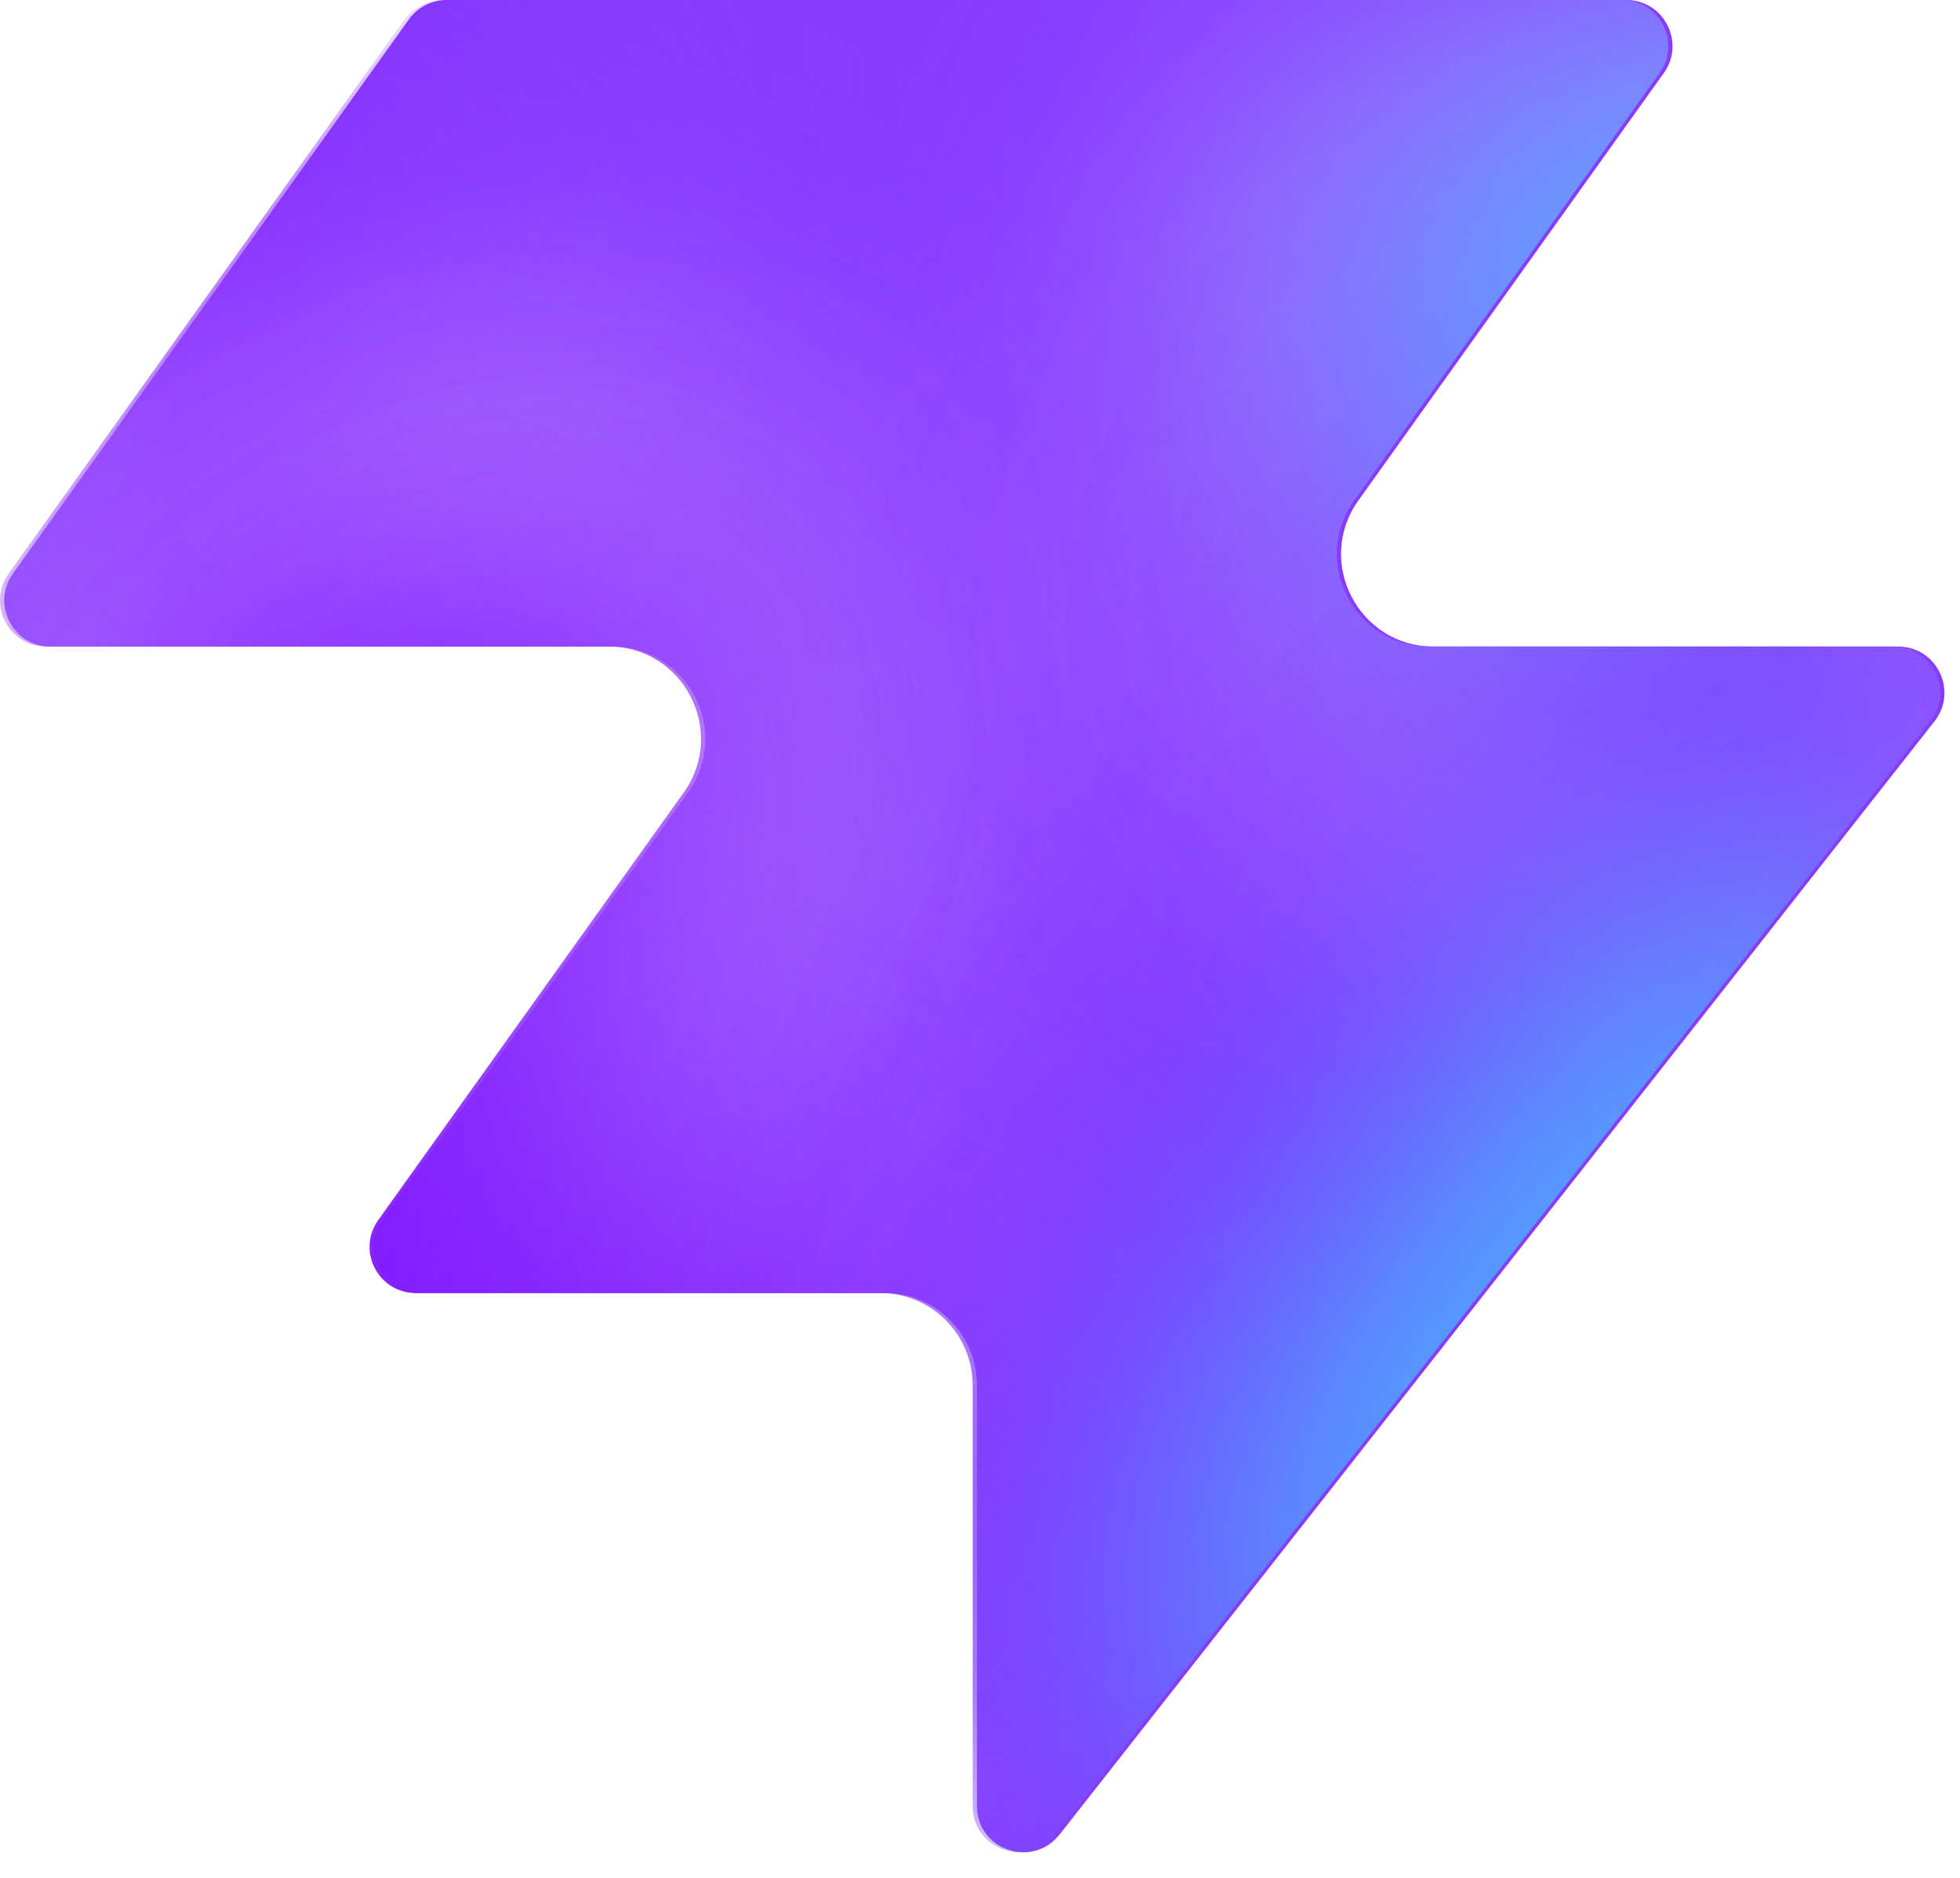
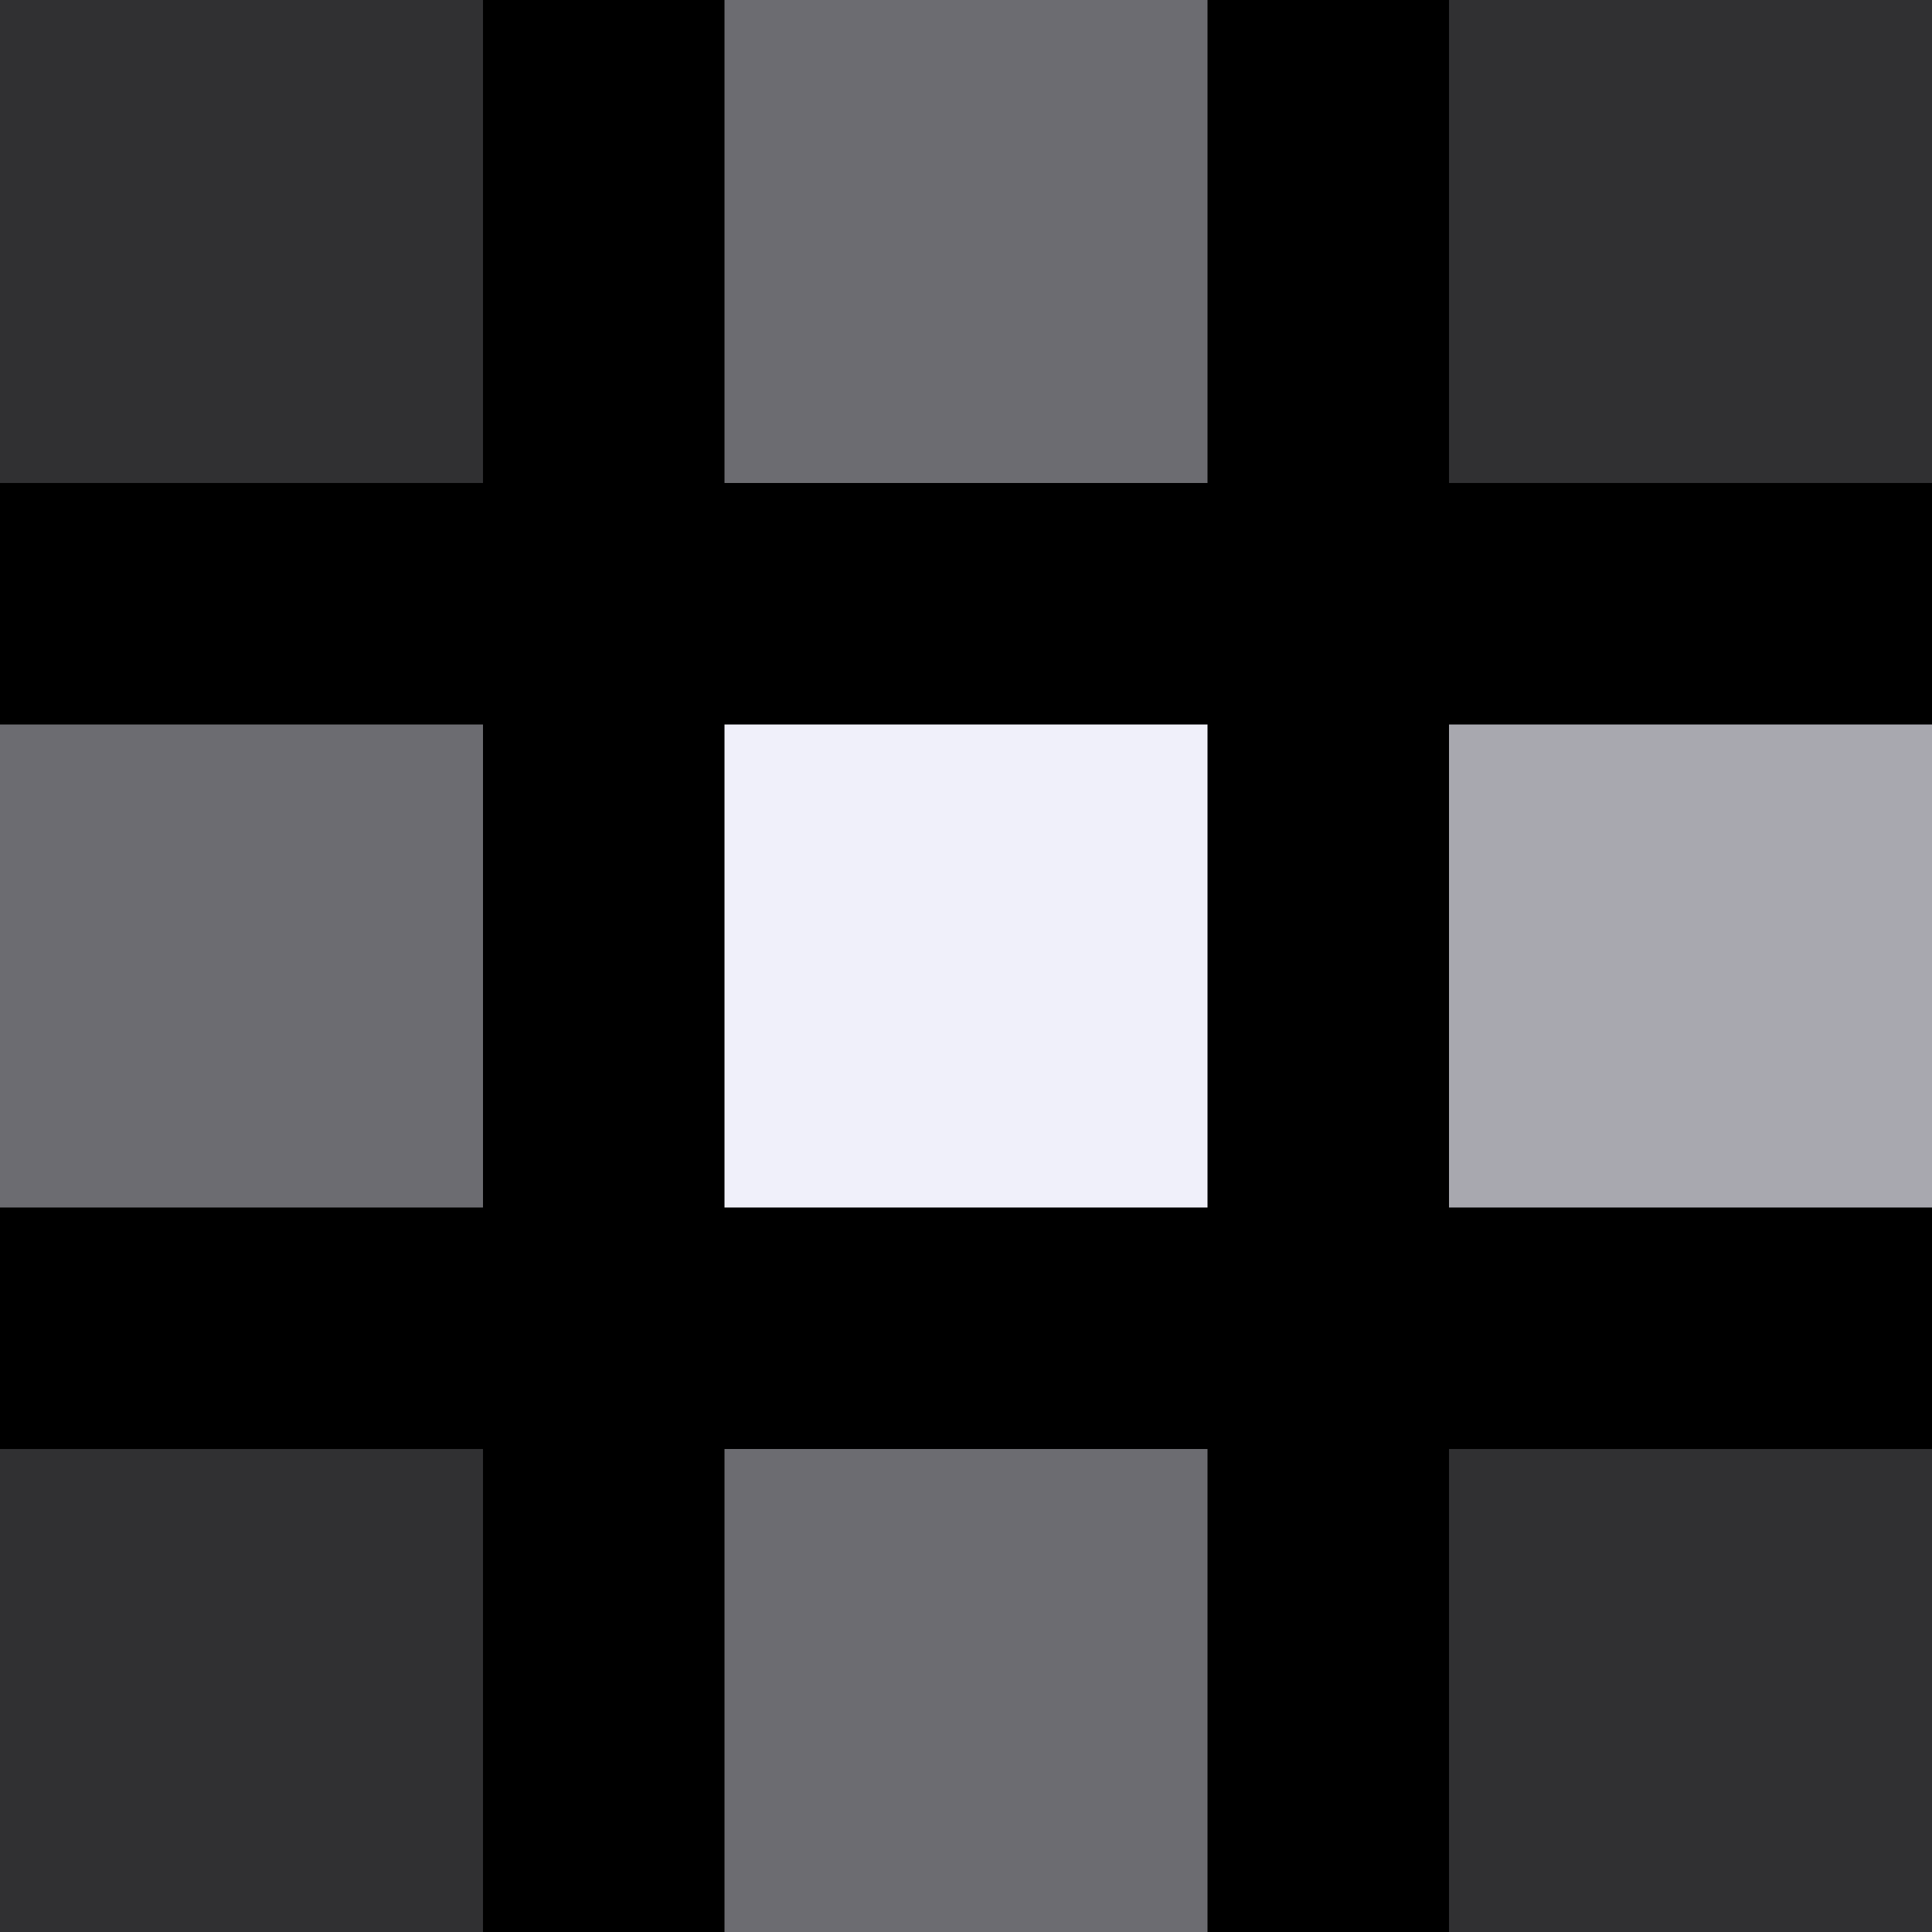
- <svg xmlns="http://www.w3.org/2000/svg" width="48" height="46" fill="none" viewBox="0 0 48 46">
-   <path fill="#863bff" d="M25.946 44.938c-.664.845-2.021.375-2.021-.698V33.937a2.26 2.26 0 0 0-2.262-2.262H10.287c-.92 0-1.456-1.04-.92-1.788l7.48-10.471c1.07-1.497 0-3.578-1.842-3.578H1.237c-.92 0-1.456-1.04-.92-1.788L10.013.474c.214-.297.556-.474.92-.474h28.894c.92 0 1.456 1.04.92 1.788l-7.48 10.471c-1.07 1.498 0 3.579 1.842 3.579h11.377c.943 0 1.473 1.088.89 1.83L25.947 44.94z" style="fill:#863bff;fill:color(display-p3 .525 .23 1);fill-opacity:1" />
-   <mask id="a" width="48" height="46" x="0" y="0" maskUnits="userSpaceOnUse" style="mask-type:alpha">
-     <path fill="#000" d="M25.842 44.938c-.664.844-2.021.375-2.021-.698V33.937a2.26 2.26 0 0 0-2.262-2.262H10.183c-.92 0-1.456-1.04-.92-1.788l7.48-10.471c1.07-1.498 0-3.579-1.842-3.579H1.133c-.92 0-1.456-1.04-.92-1.787L9.91.473c.214-.297.556-.474.92-.474h28.894c.92 0 1.456 1.04.92 1.788l-7.48 10.471c-1.07 1.498 0 3.578 1.842 3.578h11.377c.943 0 1.473 1.088.89 1.832L25.843 44.94z" style="fill:#000;fill-opacity:1" />
-   </mask>
-   <g mask="url(#a)">
-     <g filter="url(#b)">
-       <ellipse cx="5.508" cy="14.704" fill="#ede6ff" rx="5.508" ry="14.704" style="fill:#ede6ff;fill:color(display-p3 .927 .903 1);fill-opacity:1" transform="matrix(.00324 1 1 -.00324 -4.47 31.516)" />
-     </g>
-     <g filter="url(#c)">
-       <ellipse cx="10.399" cy="29.851" fill="#ede6ff" rx="10.399" ry="29.851" style="fill:#ede6ff;fill:color(display-p3 .927 .903 1);fill-opacity:1" transform="matrix(.00324 1 1 -.00324 -39.328 7.883)" />
-     </g>
-     <g filter="url(#d)">
-       <ellipse cx="5.508" cy="30.487" fill="#7e14ff" rx="5.508" ry="30.487" style="fill:#7e14ff;fill:color(display-p3 .492 .077 1);fill-opacity:1" transform="rotate(89.814 -25.913 -14.639)scale(1 -1)" />
-     </g>
-     <g filter="url(#e)">
-       <ellipse cx="5.508" cy="30.599" fill="#7e14ff" rx="5.508" ry="30.599" style="fill:#7e14ff;fill:color(display-p3 .492 .077 1);fill-opacity:1" transform="rotate(89.814 -32.644 -3.334)scale(1 -1)" />
-     </g>
-     <g filter="url(#f)">
-       <ellipse cx="5.508" cy="30.599" fill="#7e14ff" rx="5.508" ry="30.599" style="fill:#7e14ff;fill:color(display-p3 .492 .077 1);fill-opacity:1" transform="matrix(.00324 1 1 -.00324 -34.34 30.47)" />
-     </g>
-     <g filter="url(#g)">
-       <ellipse cx="14.072" cy="22.078" fill="#ede6ff" rx="14.072" ry="22.078" style="fill:#ede6ff;fill:color(display-p3 .927 .903 1);fill-opacity:1" transform="rotate(93.35 24.506 48.493)scale(-1 1)" />
-     </g>
-     <g filter="url(#h)">
-       <ellipse cx="3.47" cy="21.501" fill="#7e14ff" rx="3.47" ry="21.501" style="fill:#7e14ff;fill:color(display-p3 .492 .077 1);fill-opacity:1" transform="rotate(89.009 28.708 47.59)scale(-1 1)" />
-     </g>
-     <g filter="url(#i)">
-       <ellipse cx="3.47" cy="21.501" fill="#7e14ff" rx="3.47" ry="21.501" style="fill:#7e14ff;fill:color(display-p3 .492 .077 1);fill-opacity:1" transform="rotate(89.009 28.708 47.59)scale(-1 1)" />
-     </g>
-     <g filter="url(#j)">
-       <ellipse cx=".387" cy="8.972" fill="#7e14ff" rx="4.407" ry="29.108" style="fill:#7e14ff;fill:color(display-p3 .492 .077 1);fill-opacity:1" transform="rotate(39.51 .387 8.972)" />
-     </g>
-     <g filter="url(#k)">
-       <ellipse cx="47.523" cy="-6.092" fill="#7e14ff" rx="4.407" ry="29.108" style="fill:#7e14ff;fill:color(display-p3 .492 .077 1);fill-opacity:1" transform="rotate(37.892 47.523 -6.092)" />
-     </g>
-     <g filter="url(#l)">
-       <ellipse cx="41.412" cy="6.333" fill="#47bfff" rx="5.971" ry="9.665" style="fill:#47bfff;fill:color(display-p3 .28 .748 1);fill-opacity:1" transform="rotate(37.892 41.412 6.333)" />
-     </g>
-     <g filter="url(#m)">
-       <ellipse cx="-1.879" cy="38.332" fill="#7e14ff" rx="4.407" ry="29.108" style="fill:#7e14ff;fill:color(display-p3 .492 .077 1);fill-opacity:1" transform="rotate(37.892 -1.88 38.332)" />
-     </g>
-     <g filter="url(#n)">
-       <ellipse cx="-1.879" cy="38.332" fill="#7e14ff" rx="4.407" ry="29.108" style="fill:#7e14ff;fill:color(display-p3 .492 .077 1);fill-opacity:1" transform="rotate(37.892 -1.88 38.332)" />
-     </g>
-     <g filter="url(#o)">
-       <ellipse cx="35.651" cy="29.907" fill="#7e14ff" rx="4.407" ry="29.108" style="fill:#7e14ff;fill:color(display-p3 .492 .077 1);fill-opacity:1" transform="rotate(37.892 35.651 29.907)" />
-     </g>
-     <g filter="url(#p)">
-       <ellipse cx="38.418" cy="32.4" fill="#47bfff" rx="5.971" ry="15.297" style="fill:#47bfff;fill:color(display-p3 .28 .748 1);fill-opacity:1" transform="rotate(37.892 38.418 32.4)" />
-     </g>
+ <svg xmlns="http://www.w3.org/2000/svg" viewBox="0 0 20 20">
+   <rect width="20" height="20" fill="#000" />
+   <g fill="#f0f0fa">
+     <rect width="5" height="5" opacity=".2" />
+     <rect x="7.5" width="5" height="5" opacity=".45" />
+     <rect x="15" width="5" height="5" opacity=".2" />
+     <rect y="7.5" width="5" height="5" opacity=".45" />
+     <rect x="7.5" y="7.5" width="5" height="5" />
+     <rect x="15" y="7.5" width="5" height="5" opacity=".7" />
+     <rect y="15" width="5" height="5" opacity=".2" />
+     <rect x="7.5" y="15" width="5" height="5" opacity=".45" />
+     <rect x="15" y="15" width="5" height="5" opacity=".2" />
  </g>
-   <defs>
-     <filter id="b" width="60.045" height="41.654" x="-19.77" y="16.149" color-interpolation-filters="sRGB" filterUnits="userSpaceOnUse">
-       <feFlood flood-opacity="0" result="BackgroundImageFix" />
-       <feBlend in="SourceGraphic" in2="BackgroundImageFix" result="shape" />
-       <feGaussianBlur result="effect1_foregroundBlur_2002_17158" stdDeviation="7.659" />
-     </filter>
-     <filter id="c" width="90.34" height="51.437" x="-54.613" y="-7.533" color-interpolation-filters="sRGB" filterUnits="userSpaceOnUse">
-       <feFlood flood-opacity="0" result="BackgroundImageFix" />
-       <feBlend in="SourceGraphic" in2="BackgroundImageFix" result="shape" />
-       <feGaussianBlur result="effect1_foregroundBlur_2002_17158" stdDeviation="7.659" />
-     </filter>
-     <filter id="d" width="79.355" height="29.4" x="-49.64" y="2.03" color-interpolation-filters="sRGB" filterUnits="userSpaceOnUse">
-       <feFlood flood-opacity="0" result="BackgroundImageFix" />
-       <feBlend in="SourceGraphic" in2="BackgroundImageFix" result="shape" />
-       <feGaussianBlur result="effect1_foregroundBlur_2002_17158" stdDeviation="4.596" />
-     </filter>
-     <filter id="e" width="79.579" height="29.4" x="-45.045" y="20.029" color-interpolation-filters="sRGB" filterUnits="userSpaceOnUse">
-       <feFlood flood-opacity="0" result="BackgroundImageFix" />
-       <feBlend in="SourceGraphic" in2="BackgroundImageFix" result="shape" />
-       <feGaussianBlur result="effect1_foregroundBlur_2002_17158" stdDeviation="4.596" />
-     </filter>
-     <filter id="f" width="79.579" height="29.4" x="-43.513" y="21.178" color-interpolation-filters="sRGB" filterUnits="userSpaceOnUse">
-       <feFlood flood-opacity="0" result="BackgroundImageFix" />
-       <feBlend in="SourceGraphic" in2="BackgroundImageFix" result="shape" />
-       <feGaussianBlur result="effect1_foregroundBlur_2002_17158" stdDeviation="4.596" />
-     </filter>
-     <filter id="g" width="74.749" height="58.852" x="15.756" y="-17.901" color-interpolation-filters="sRGB" filterUnits="userSpaceOnUse">
-       <feFlood flood-opacity="0" result="BackgroundImageFix" />
-       <feBlend in="SourceGraphic" in2="BackgroundImageFix" result="shape" />
-       <feGaussianBlur result="effect1_foregroundBlur_2002_17158" stdDeviation="7.659" />
-     </filter>
-     <filter id="h" width="61.377" height="25.362" x="23.548" y="2.284" color-interpolation-filters="sRGB" filterUnits="userSpaceOnUse">
-       <feFlood flood-opacity="0" result="BackgroundImageFix" />
-       <feBlend in="SourceGraphic" in2="BackgroundImageFix" result="shape" />
-       <feGaussianBlur result="effect1_foregroundBlur_2002_17158" stdDeviation="4.596" />
-     </filter>
-     <filter id="i" width="61.377" height="25.362" x="23.548" y="2.284" color-interpolation-filters="sRGB" filterUnits="userSpaceOnUse">
-       <feFlood flood-opacity="0" result="BackgroundImageFix" />
-       <feBlend in="SourceGraphic" in2="BackgroundImageFix" result="shape" />
-       <feGaussianBlur result="effect1_foregroundBlur_2002_17158" stdDeviation="4.596" />
-     </filter>
-     <filter id="j" width="56.045" height="63.649" x="-27.636" y="-22.853" color-interpolation-filters="sRGB" filterUnits="userSpaceOnUse">
-       <feFlood flood-opacity="0" result="BackgroundImageFix" />
-       <feBlend in="SourceGraphic" in2="BackgroundImageFix" result="shape" />
-       <feGaussianBlur result="effect1_foregroundBlur_2002_17158" stdDeviation="4.596" />
-     </filter>
-     <filter id="k" width="54.814" height="64.646" x="20.116" y="-38.415" color-interpolation-filters="sRGB" filterUnits="userSpaceOnUse">
-       <feFlood flood-opacity="0" result="BackgroundImageFix" />
-       <feBlend in="SourceGraphic" in2="BackgroundImageFix" result="shape" />
-       <feGaussianBlur result="effect1_foregroundBlur_2002_17158" stdDeviation="4.596" />
-     </filter>
-     <filter id="l" width="33.541" height="35.313" x="24.641" y="-11.323" color-interpolation-filters="sRGB" filterUnits="userSpaceOnUse">
-       <feFlood flood-opacity="0" result="BackgroundImageFix" />
-       <feBlend in="SourceGraphic" in2="BackgroundImageFix" result="shape" />
-       <feGaussianBlur result="effect1_foregroundBlur_2002_17158" stdDeviation="4.596" />
-     </filter>
-     <filter id="m" width="54.814" height="64.646" x="-29.286" y="6.009" color-interpolation-filters="sRGB" filterUnits="userSpaceOnUse">
-       <feFlood flood-opacity="0" result="BackgroundImageFix" />
-       <feBlend in="SourceGraphic" in2="BackgroundImageFix" result="shape" />
-       <feGaussianBlur result="effect1_foregroundBlur_2002_17158" stdDeviation="4.596" />
-     </filter>
-     <filter id="n" width="54.814" height="64.646" x="-29.286" y="6.009" color-interpolation-filters="sRGB" filterUnits="userSpaceOnUse">
-       <feFlood flood-opacity="0" result="BackgroundImageFix" />
-       <feBlend in="SourceGraphic" in2="BackgroundImageFix" result="shape" />
-       <feGaussianBlur result="effect1_foregroundBlur_2002_17158" stdDeviation="4.596" />
-     </filter>
-     <filter id="o" width="54.814" height="64.646" x="8.244" y="-2.416" color-interpolation-filters="sRGB" filterUnits="userSpaceOnUse">
-       <feFlood flood-opacity="0" result="BackgroundImageFix" />
-       <feBlend in="SourceGraphic" in2="BackgroundImageFix" result="shape" />
-       <feGaussianBlur result="effect1_foregroundBlur_2002_17158" stdDeviation="4.596" />
-     </filter>
-     <filter id="p" width="39.409" height="43.623" x="18.713" y="10.588" color-interpolation-filters="sRGB" filterUnits="userSpaceOnUse">
-       <feFlood flood-opacity="0" result="BackgroundImageFix" />
-       <feBlend in="SourceGraphic" in2="BackgroundImageFix" result="shape" />
-       <feGaussianBlur result="effect1_foregroundBlur_2002_17158" stdDeviation="4.596" />
-     </filter>
-   </defs>
</svg>
